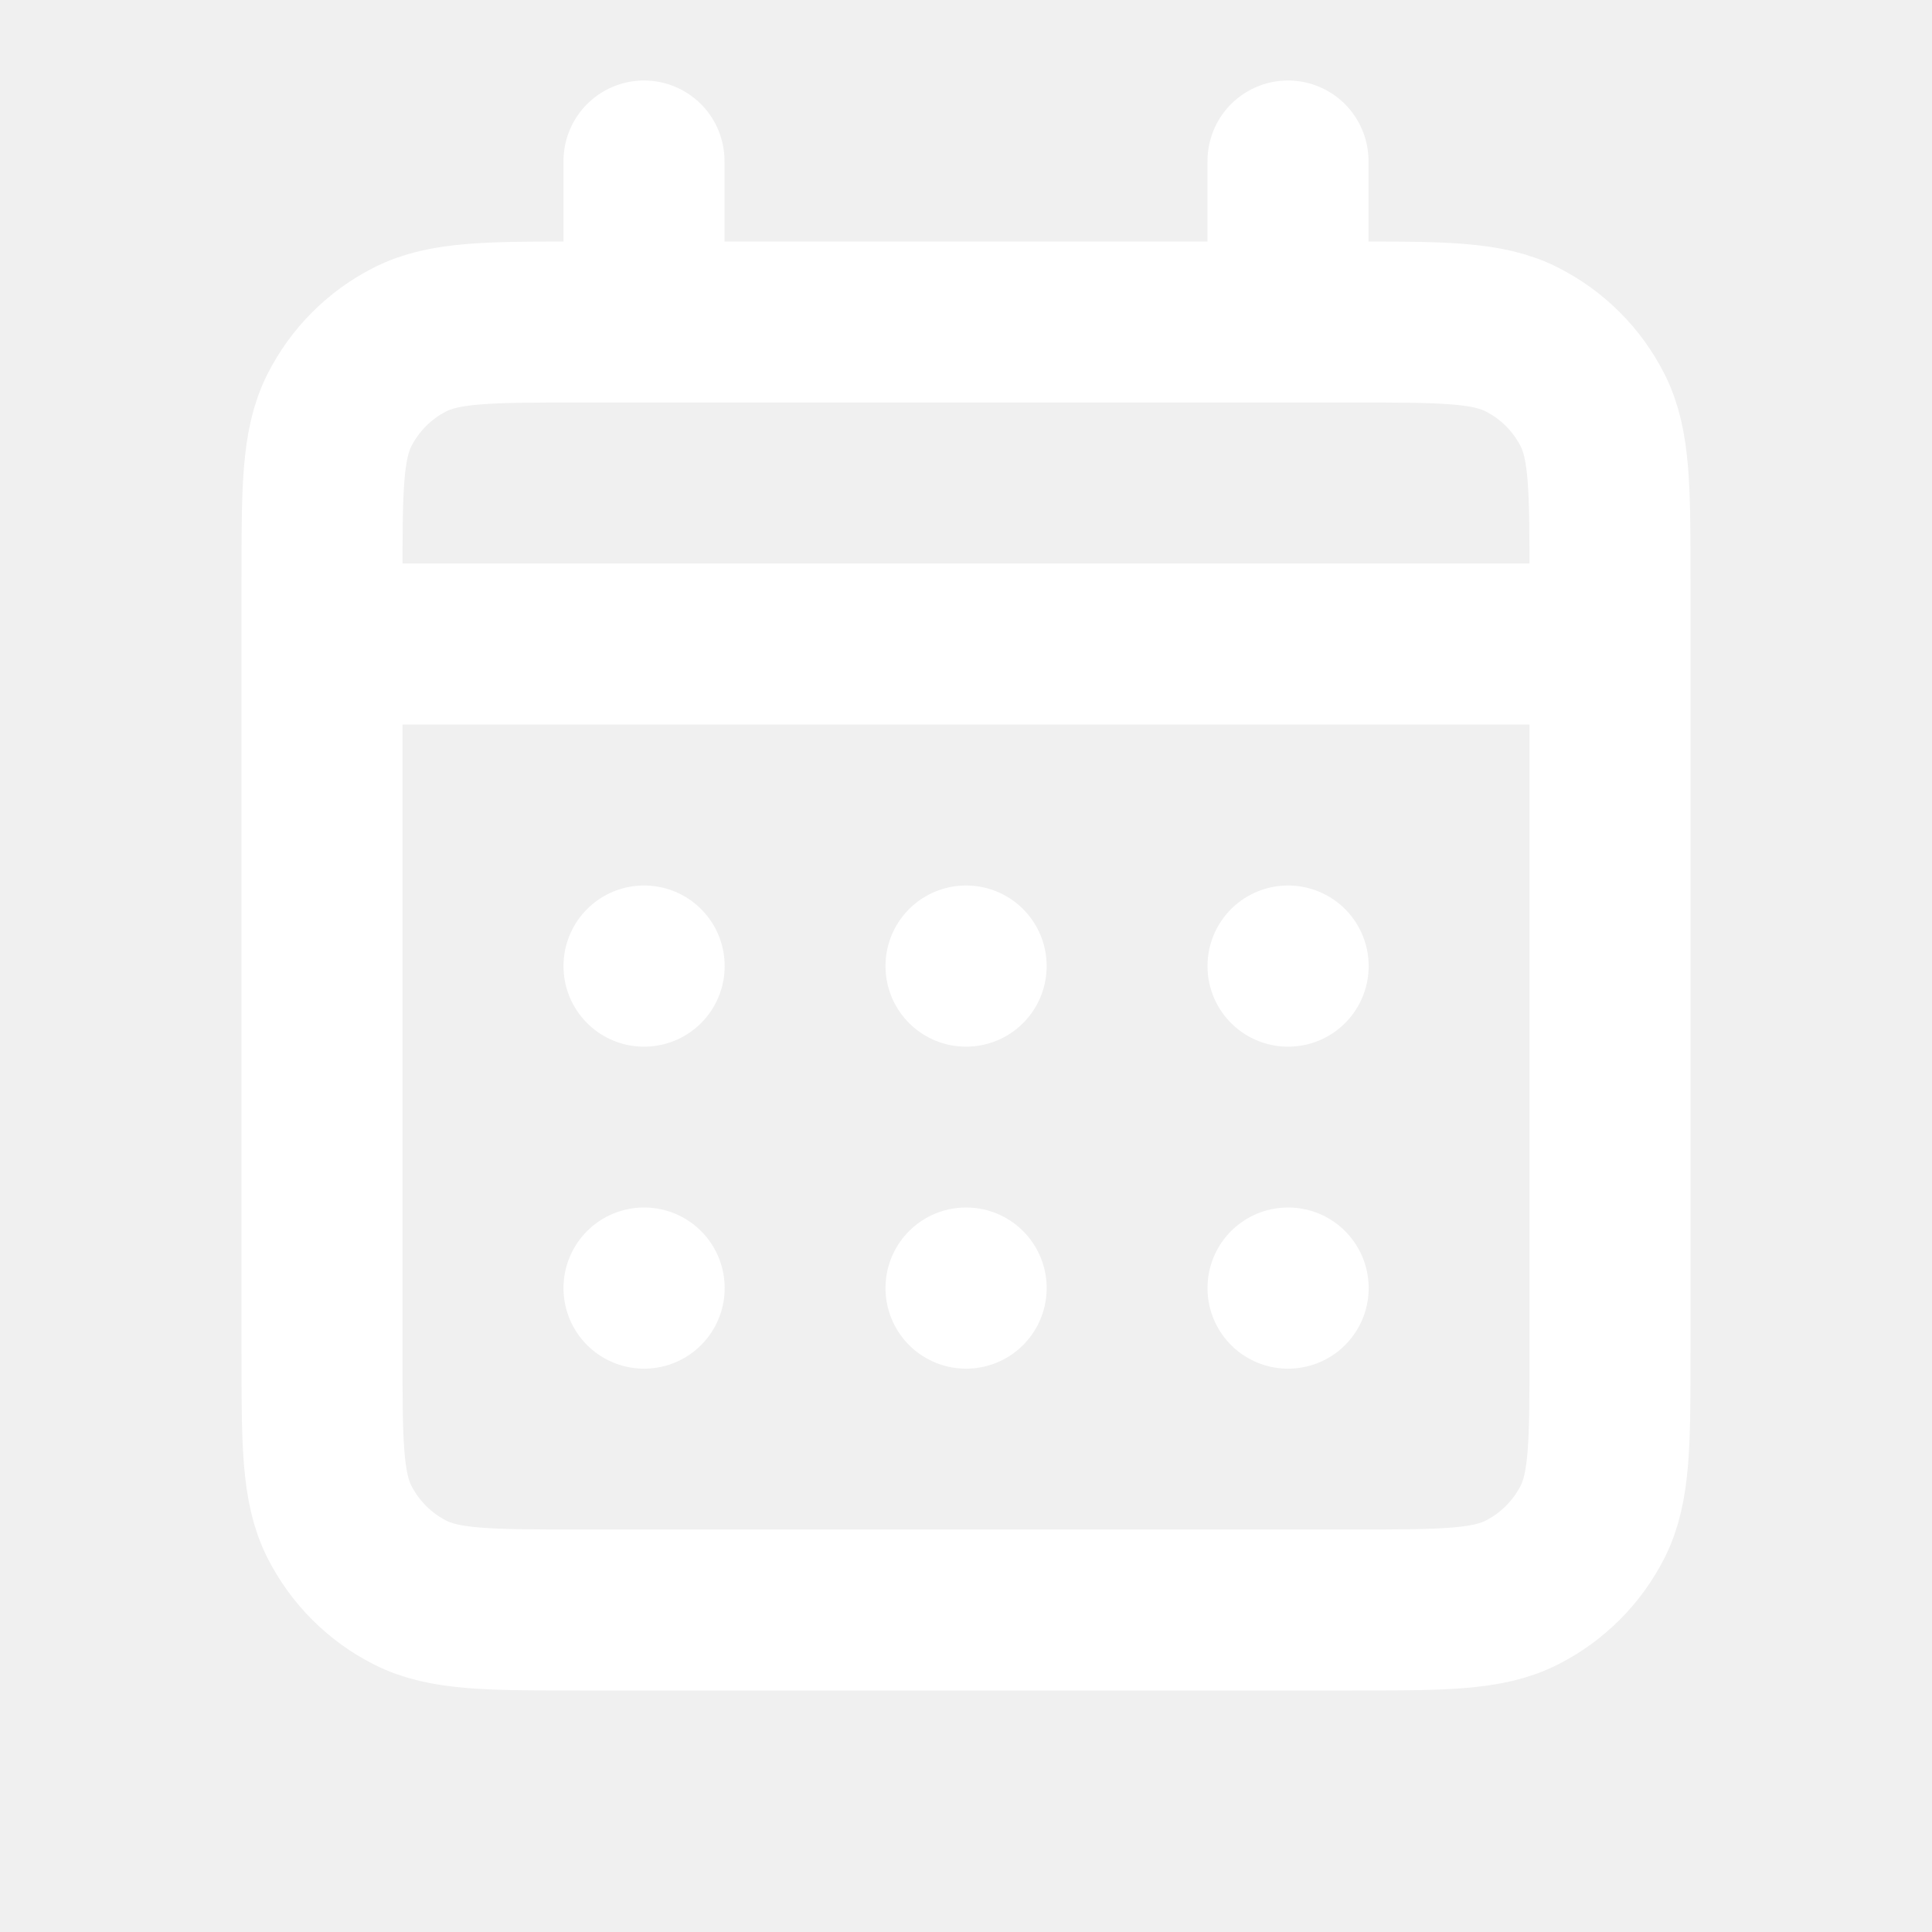
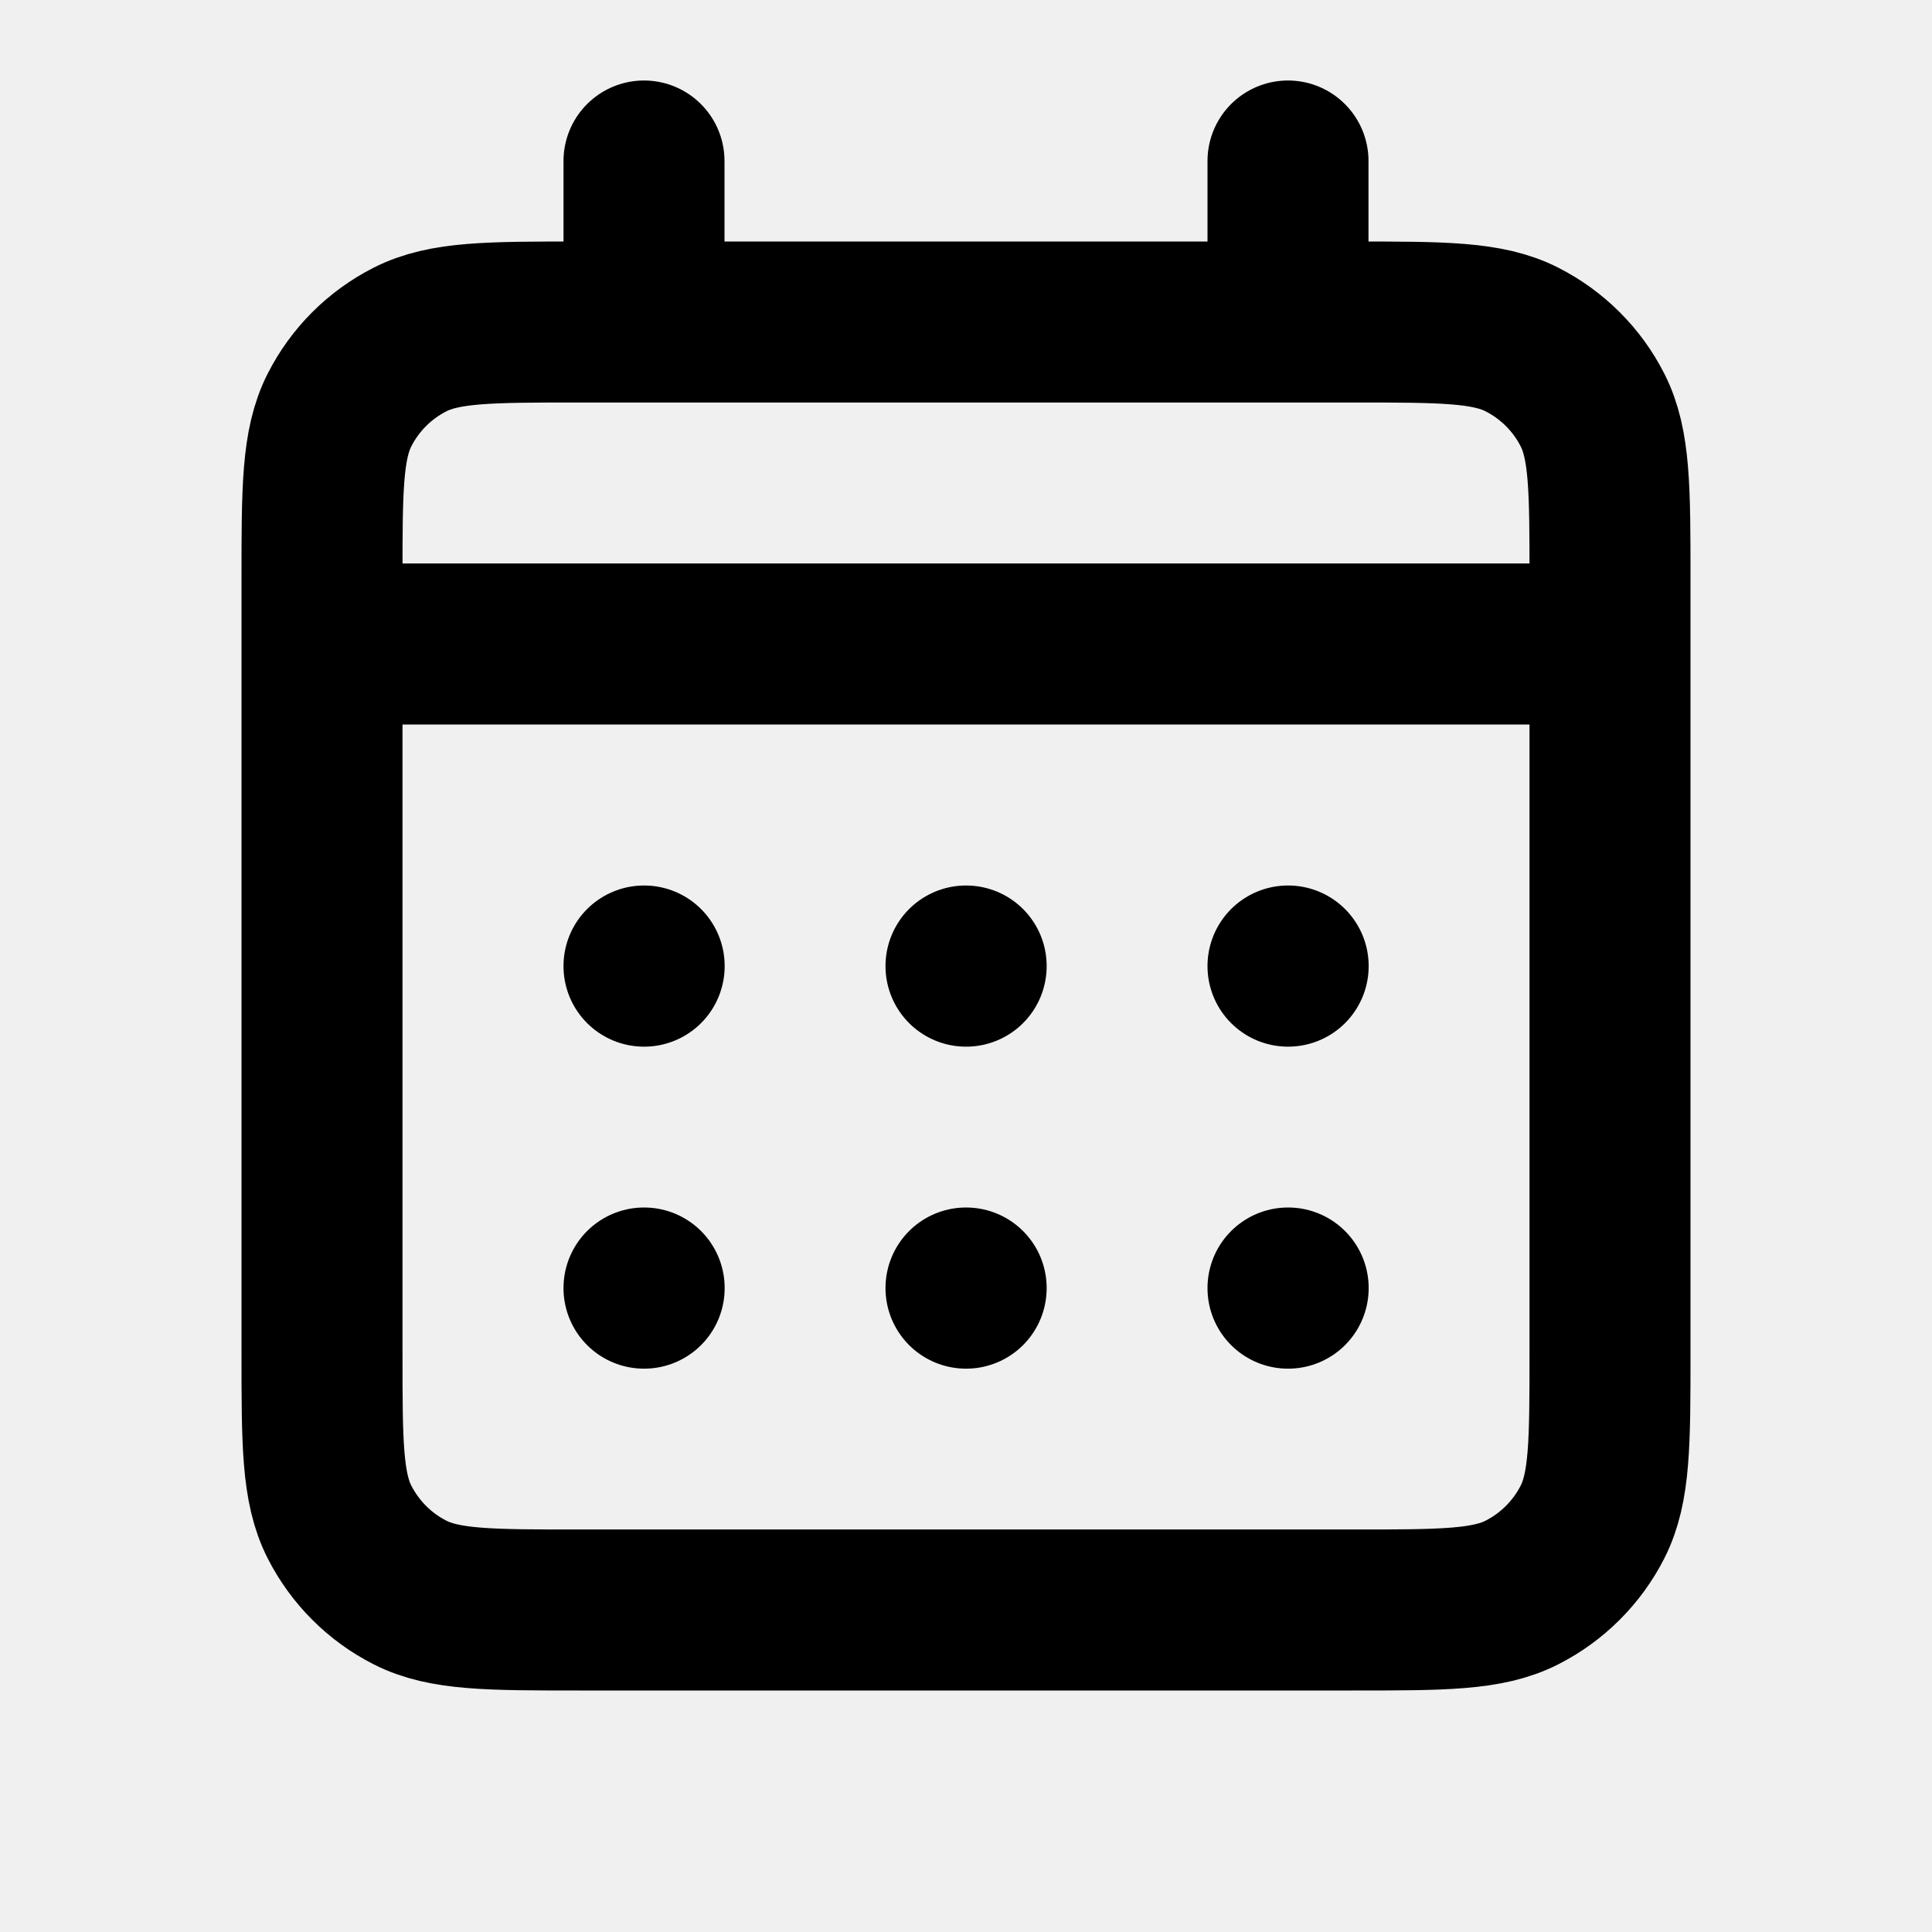
<svg xmlns="http://www.w3.org/2000/svg" width="24" height="24" viewBox="0 0 24 24" fill="none">
-   <path d="M8 4H7.2C6.08 4 5.52 4 5.092 4.218C4.715 4.41 4.41 4.715 4.218 5.092C4 5.52 4 6.08 4 7.2V8M8 4H16M8 4V2M16 4H16.8C17.92 4 18.48 4 18.907 4.218C19.284 4.41 19.59 4.715 19.782 5.092C20 5.519 20 6.079 20 7.197V8M16 4V2M4 8V16.8C4 17.92 4 18.48 4.218 18.908C4.41 19.284 4.715 19.59 5.092 19.782C5.519 20 6.079 20 7.197 20H16.803C17.921 20 18.48 20 18.907 19.782C19.284 19.59 19.59 19.284 19.782 18.908C20 18.48 20 17.922 20 16.804V8M4 8H20M16 16H16.002L16.002 16.002L16 16.002V16ZM12 16H12.002L12.002 16.002L12 16.002V16ZM8 16H8.002L8.002 16.002L8 16.002V16ZM16.002 12V12.002L16 12.002V12H16.002ZM12 12H12.002L12.002 12.002L12 12.002V12ZM8 12H8.002L8.002 12.002L8 12.002V12Z" stroke="white" stroke-width="2" stroke-linecap="round" stroke-linejoin="round" />
+   <path d="M8 4H7.2C6.08 4 5.52 4 5.092 4.218C4.715 4.41 4.41 4.715 4.218 5.092C4 5.52 4 6.08 4 7.2V8M8 4H16M8 4V2M16 4H16.8C17.92 4 18.48 4 18.907 4.218C19.284 4.41 19.59 4.715 19.782 5.092C20 5.519 20 6.079 20 7.197V8M16 4V2M4 8V16.8C4 17.92 4 18.48 4.218 18.908C4.41 19.284 4.715 19.59 5.092 19.782C5.519 20 6.079 20 7.197 20H16.803C17.921 20 18.48 20 18.907 19.782C19.284 19.59 19.59 19.284 19.782 18.908C20 18.48 20 17.922 20 16.804V8M4 8H20M16 16H16.002L16.002 16.002L16 16.002V16ZM12 16H12.002L12.002 16.002L12 16.002V16ZM8 16H8.002L8.002 16.002L8 16.002V16ZM16.002 12V12.002L16 12.002V12H16.002ZM12 12H12.002L12.002 12.002L12 12.002V12ZM8 12H8.002L8.002 12.002L8 12.002V12Z" stroke="currentColor" stroke-width="2" stroke-linecap="round" stroke-linejoin="round" />
</svg>
